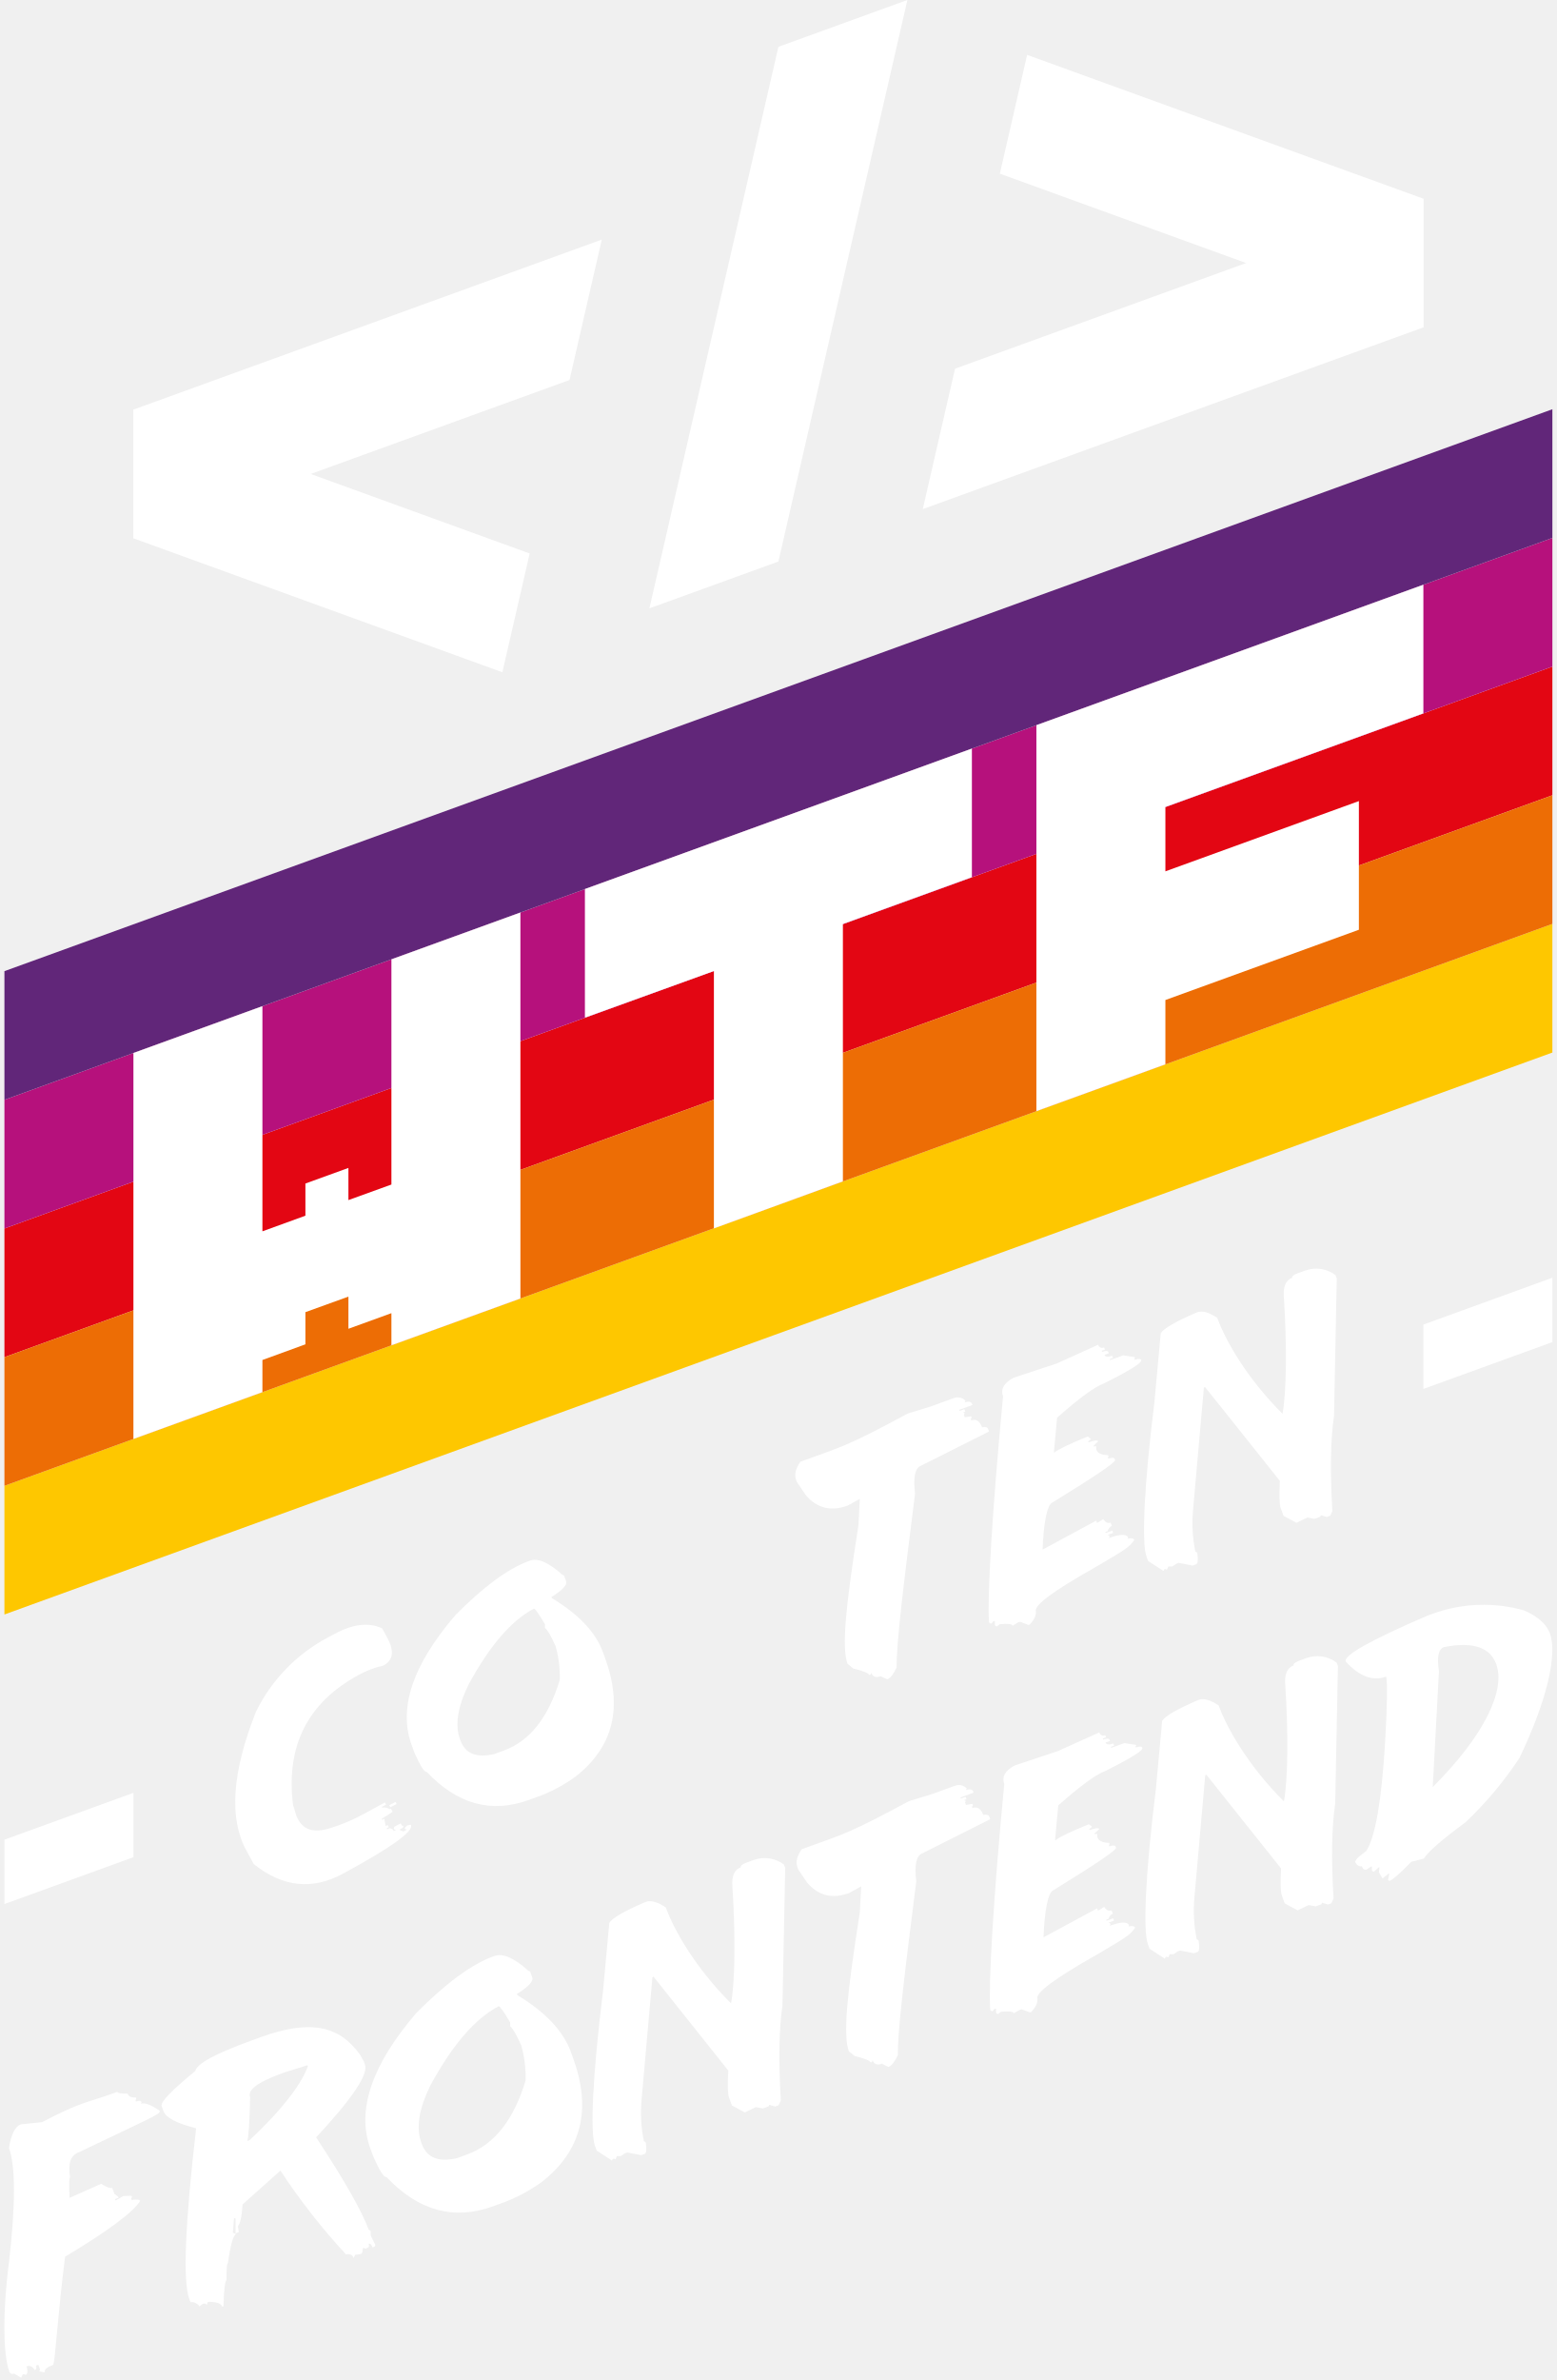
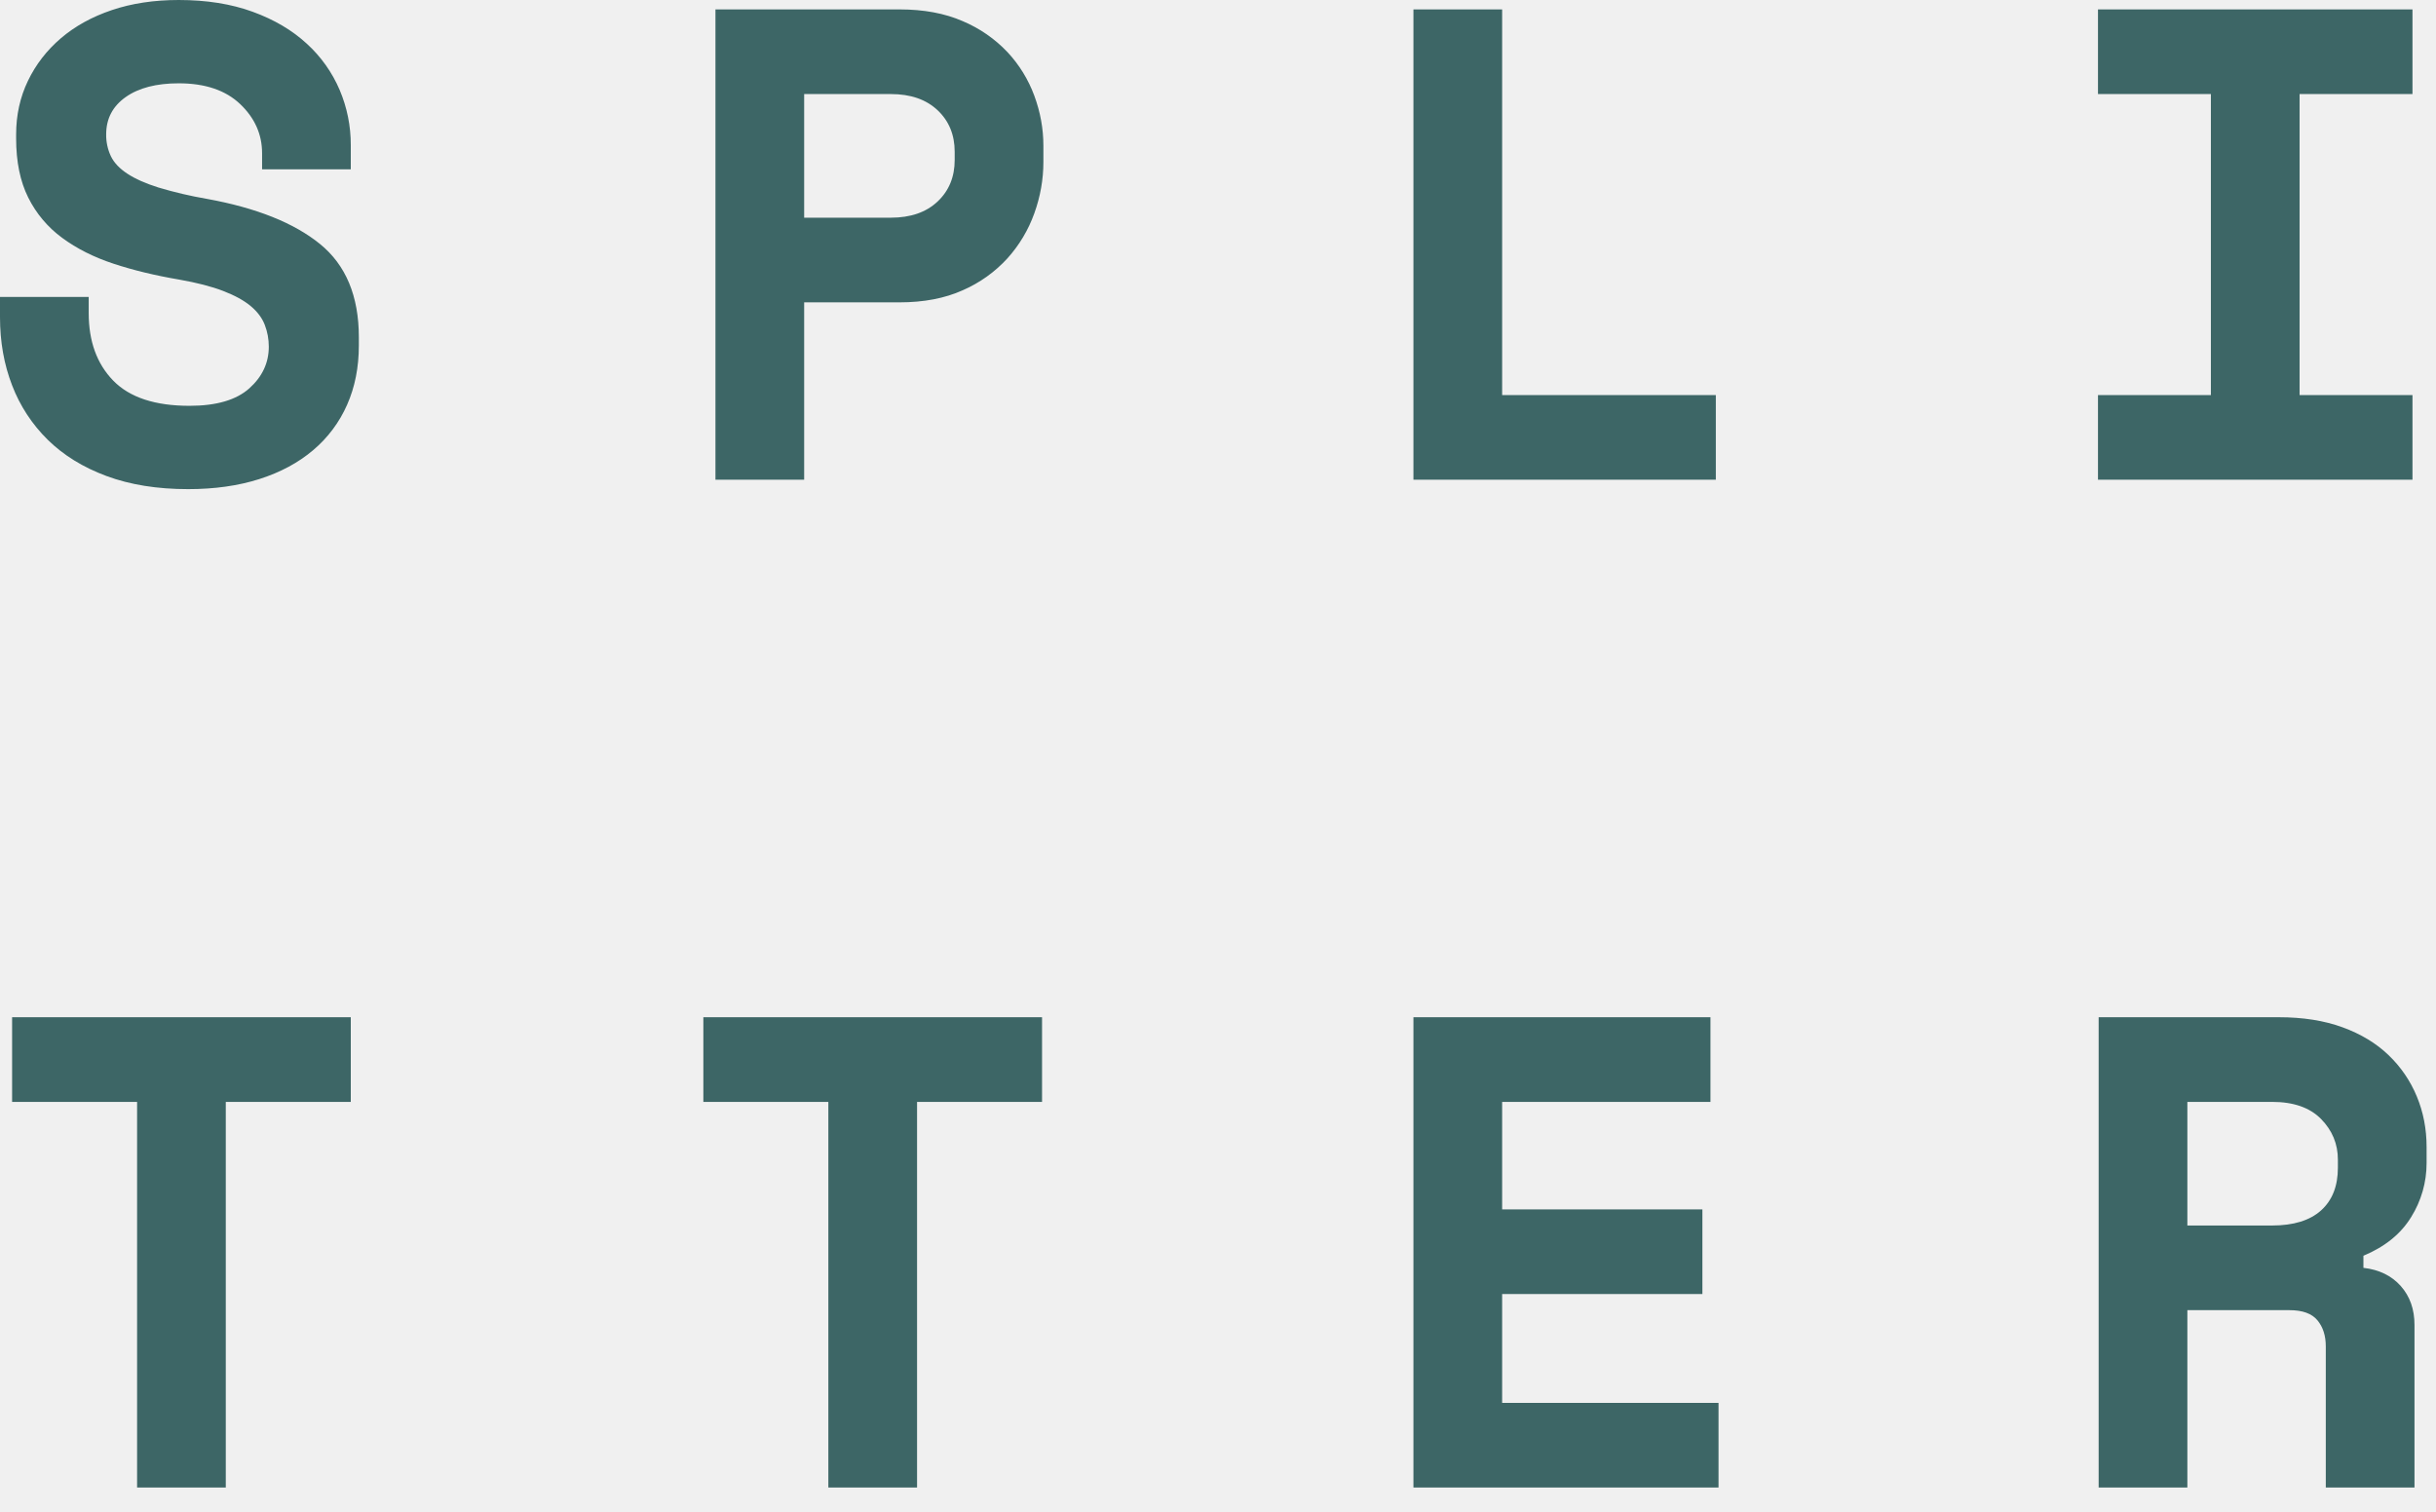
- <svg xmlns="http://www.w3.org/2000/svg" width="212" height="324" viewBox="0 0 212 324" fill="none">
-   <path d="M193.83 27.05V44.567L125.66 69.305L130.052 50.194L193.83 27.05Z" fill="white" />
-   <path d="M193.83 44.567V27.05L139.871 7.471L136.156 23.639L193.83 44.567Z" fill="white" />
-   <path d="M18.169 73.281V55.764L81.947 32.62L77.555 51.731L18.169 73.281Z" fill="white" />
-   <path d="M18.169 55.764V73.281L68.412 91.516L72.128 75.348L18.169 55.764Z" fill="white" />
-   <path d="M105.999 6.376L88.433 82.815L105.999 76.443L123.565 0L105.999 6.376Z" fill="white" />
-   <path d="M211.396 90.745L0.603 167.241V184.758L211.396 108.262V90.745Z" fill="#E30613" />
-   <path d="M211.396 73.229L0.603 149.724V167.241L211.396 90.745V73.229Z" fill="#B6117C" />
-   <path d="M211.396 55.712L0.603 132.207V149.724L211.396 73.229V55.712Z" fill="#612679" />
-   <path d="M0.603 219.787L105.253 181.81L211.396 143.287V125.774L0.603 202.27V219.787Z" fill="#FEC700" />
-   <path d="M211.396 108.262L0.603 184.758V202.27L211.396 125.774V108.262Z" fill="#ED6D05" />
-   <path d="M70.867 124.224V176.774L53.301 183.146V178.767L47.447 180.891V176.512L41.589 178.631V183.01L35.735 185.143V189.522L18.169 195.898V143.348L35.735 136.972V167.626L41.589 165.498V161.119L47.447 158.995V163.374L53.301 161.255V130.6L70.867 124.224Z" fill="white" />
-   <path d="M132.348 101.904V119.42L114.782 125.796V160.83L97.216 167.228V132.194L79.65 138.544V121.027L132.348 101.904Z" fill="white" />
-   <path d="M193.83 79.6V97.117L158.698 109.86V118.619L185.047 109.055V126.571L158.698 136.136V144.894L141.132 151.27V98.72L193.83 79.6Z" fill="white" />
-   <path d="M0.603 250.445V259.204L18.169 252.828V244.069L0.603 250.445Z" fill="white" />
-   <path d="M211.396 173.945L193.83 180.322V189.08L211.396 182.704V173.945Z" fill="white" />
-   <path d="M44.623 222.927L45.616 222.406C48.075 221.074 50.218 220.831 52.045 221.674L52.739 222.953C53.723 224.753 53.547 226.018 52.217 226.737C51.044 226.998 49.914 227.424 48.861 228.002C41.896 231.777 38.91 237.679 39.903 245.707L40.39 247.292L40.623 247.73C41.402 249.158 42.839 249.54 44.935 248.878C46.652 248.362 48.303 247.652 49.858 246.762L52.419 245.374L52.577 245.663L51.997 245.974L52.072 246.114C52.295 245.992 52.638 246.049 53.095 246.285L53.231 246.211L53.464 246.649L51.984 247.608L52.058 247.743L52.331 247.595L52.52 248.593L52.796 248.444L52.954 248.733L52.678 248.882L52.752 249.018C52.823 248.964 52.906 248.927 52.993 248.911C53.081 248.894 53.172 248.899 53.257 248.924C53.343 248.949 53.421 248.994 53.486 249.056C53.551 249.117 53.6 249.192 53.63 249.276L53.92 249.118L53.696 249.066L53.622 248.926L53.688 248.694L54.566 248.23L54.724 248.519L54.935 248.58L54.878 248.808L54.439 249.04L54.513 249.175L54.952 249.316L55.392 249.083L55.172 249.009L55.097 248.869L55.449 248.501L55.949 248.409C56.412 249.259 53.328 251.48 46.696 255.074C42.513 257.343 38.465 256.905 34.554 253.76L33.544 251.908C31.155 247.529 31.594 241.232 34.861 233.016C36.973 228.715 40.388 225.185 44.623 222.927ZM52.998 245.76L53.855 245.3L54.008 245.589L53.156 246.027L52.998 245.76Z" fill="white" />
-   <path d="M71.996 212.522L72.167 212.46C73.247 212.066 74.719 212.707 76.581 214.383L76.813 214.492L77.094 215.259C77.27 215.745 76.607 216.463 75.096 217.409L75.153 217.562C78.804 219.76 81.123 222.216 82.109 224.928L82.395 225.712C84.848 232.426 83.523 237.797 78.421 241.823C76.991 242.869 75.434 243.731 73.787 244.389L71.978 245.046C66.881 246.885 62.266 245.615 58.132 241.236C57.789 241.28 57.254 240.426 56.459 238.661L56.055 237.553C54.216 232.517 56.211 226.614 62.04 219.844C65.876 215.981 69.194 213.54 71.996 212.522ZM62.638 236.773L62.695 236.927C63.353 238.731 64.882 239.353 67.279 238.792L68.597 238.315C72.136 237.03 74.68 233.819 76.229 228.681C76.273 227.136 76.082 225.593 75.663 224.104C75.03 222.689 74.547 221.861 74.213 221.621V221.109C73.335 219.651 72.843 218.946 72.707 218.994C69.648 220.597 66.686 224.03 63.823 229.294C62.321 232.339 61.926 234.832 62.638 236.773Z" fill="white" />
-   <path d="M176.654 173.359L177.748 172.965C178.431 172.716 179.166 172.643 179.885 172.751C180.604 172.86 181.284 173.147 181.863 173.586L182.034 174.051L181.661 192.754C181.186 195.965 181.112 200.282 181.437 205.703L181.143 206.343L180.673 206.513L179.878 206.272L179.777 206.483L179 206.767L178.047 206.583L176.545 207.306L174.788 206.36L174.388 205.27C174.222 204.805 174.188 203.584 174.287 201.604L166.734 192.123L164.099 188.839L163.941 188.896L162.465 205.537C162.287 207.439 162.392 209.358 162.777 211.23L162.992 211.326L163.045 211.484C163.177 212.36 163.12 212.868 162.878 212.955L162.408 213.126L160.507 212.758L160.195 212.872L159.629 213.253H159.102L158.904 213.691L158.689 213.594L158.535 213.651L158.434 213.862L156.348 212.504L156.12 211.882C155.439 210.012 155.804 202.112 157.213 190.801L158.065 181.5C158.463 180.846 160.113 179.895 163.014 178.649C163.717 178.39 164.635 178.649 165.768 179.411L165.825 179.568C166.896 182.507 169.839 187.683 174.648 192.465C175.196 189.448 175.258 183.299 174.836 176.652C174.702 175.172 175.079 174.27 175.969 173.945C175.921 173.757 176.141 173.56 176.654 173.359Z" fill="white" />
-   <path d="M123.592 192.439L126.754 191.467L129.858 190.337C130.133 190.226 130.434 190.201 130.724 190.265C131.013 190.328 131.276 190.477 131.479 190.691L131.365 190.91C131.918 190.748 132.243 190.81 132.357 191.099L132.419 191.27L130.631 191.918L130.688 192.075L131.33 191.843L131.453 192.172L131.136 192.285L131.356 192.399L131.259 192.614L131.378 192.942L132.256 192.802L132.318 192.973L132.199 193.192L132.265 193.367C132.924 193.125 133.411 193.437 133.727 194.304C134.188 194.204 134.465 194.282 134.562 194.55L134.68 194.878L125.436 199.524C124.613 199.816 124.337 201.086 124.606 203.334C122.933 216.607 122.09 223.562 122.09 227.034C121.673 227.91 121.247 228.458 120.821 228.611L119.92 228.195C119.27 228.431 118.849 228.274 118.651 227.735L118.541 227.971L118.388 228.028C118.26 227.757 117.54 227.463 116.218 227.153L115.415 226.504C114.615 224.315 115.112 218.968 116.903 207.621L117.088 204.048L115.432 204.963C113.14 205.795 111.237 205.318 109.723 203.531L108.524 201.753L108.401 201.425C108.153 200.733 108.349 199.923 108.99 198.994L111.124 198.224C114.541 196.976 115.994 196.568 123.592 192.439Z" fill="white" />
-   <path d="M149.546 183.063C149.565 183.147 149.603 183.225 149.657 183.291C149.711 183.358 149.78 183.411 149.858 183.447C149.936 183.482 150.022 183.499 150.108 183.497C150.194 183.494 150.278 183.471 150.354 183.431L150.464 183.724L150.024 183.886L150.081 184.044C150.578 183.864 150.863 183.869 150.933 184.066L150.99 184.223L150.402 184.434C150.512 184.736 150.841 184.78 151.452 184.565L151.557 184.858L151.118 185.02L151.171 185.161L152.958 184.512L154.578 184.766L154.482 184.977L154.53 185.117C155.031 184.937 155.316 184.95 155.408 185.156C155.54 185.515 153.845 186.575 150.323 188.335C149.073 188.785 146.949 190.338 143.951 192.995L143.512 197.738L143.665 197.681C144.128 197.295 145.611 196.587 148.114 195.557L148.575 195.903L148.18 196.222L148.233 196.358C149.027 196.069 149.462 196.021 149.55 196.218L148.918 196.8L148.966 196.941L149.26 196.831L149.287 197.33C149.467 197.829 150.007 198.083 150.903 198.097L150.951 198.237L150.872 198.443L150.92 198.578C151.416 198.399 151.702 198.412 151.799 198.622L151.847 198.758C151.958 199.05 149.12 200.975 143.332 204.534C142.554 204.814 142.102 207.538 141.975 210.954L149.273 207.013L149.383 207.306L149.537 207.249L150.226 206.811C150.534 207.249 150.876 207.416 151.245 207.284L151.408 207.722C151.264 207.793 151.138 207.895 151.038 208.02C150.938 208.144 150.866 208.289 150.828 208.445L150.516 208.558L150.565 208.694L151.469 208.37L151.579 208.681L150.837 208.948L151.043 209.031L151.1 209.189L150.995 209.382C152.462 208.848 153.344 208.812 153.63 209.264L153.551 209.469C154.073 209.36 154.376 209.417 154.46 209.649C153.788 210.525 153.849 210.63 149.102 213.384C143.461 216.564 140.782 218.549 141.066 219.34C141.118 219.909 140.833 220.518 140.218 221.157L140.06 221.214L138.905 220.776L138.593 220.886L137.904 221.324C137.812 221.07 137.227 221 136.147 221.114L135.743 221.416L135.537 221.333L135.48 221.179V220.654L135.181 220.763L135.084 220.973L134.944 221.026L134.733 220.925L134.68 220.79C134.43 217.549 135.067 206.154 136.591 190.1C136.231 189.108 136.708 188.261 138.022 187.56L143.898 185.62L149.546 183.063Z" fill="white" />
-   <path d="M15.973 284.778C16.039 284.953 16.505 285.032 17.374 285.015C17.523 285.417 17.892 285.593 18.49 285.531L18.551 285.706L18.45 285.917L18.516 286.092C18.955 285.934 19.197 285.965 19.276 286.184L19.179 286.398C19.697 286.212 20.549 286.522 21.735 287.331C21.897 287.769 21.493 287.865 10.73 292.998C9.617 293.401 9.224 294.531 9.548 296.387C9.411 296.434 9.386 297.37 9.474 299.194L9.632 299.137L13.777 297.289C14.512 297.757 15.013 297.94 15.279 297.841L15.582 298.673L16.087 299.037L16.145 299.194L15.657 299.37L15.723 299.545L15.877 299.488L16.803 298.953L17.91 298.923L17.976 299.098L17.857 299.317L17.923 299.488C18.63 299.387 19.021 299.431 19.087 299.615C18.153 301.145 14.744 303.68 8.859 307.221C7.814 315.581 7.572 320.797 7.261 321.935C6.382 322.255 6.005 322.575 6.119 322.899L5.965 322.956L5.341 322.807L5.46 322.588L5.218 321.931L4.889 322.054C5.008 322.373 4.955 322.575 4.735 322.654C4.424 322.154 4.046 321.984 3.607 322.146L3.664 322.299C3.796 322.877 3.734 323.214 3.479 323.306L3.26 323.192L3.089 323.254L2.878 323.691L1.92 323.127C1.856 323.159 1.785 323.176 1.713 323.177C1.641 323.177 1.569 323.161 1.504 323.13C1.439 323.099 1.382 323.053 1.338 322.996C1.294 322.939 1.263 322.873 1.249 322.803C0.533 320.841 0.238 315.533 1.249 307.756C2.127 300.019 2.117 294.898 1.218 292.393C1.525 290.545 2.065 289.477 2.843 289.197L5.719 288.899C11.323 285.987 11.476 286.412 15.973 284.778Z" fill="white" />
-   <path d="M34.163 277.815L35.516 277.325C42.257 274.877 46.222 275.766 49.046 279.742L49.538 280.618L49.7 281.056C50.183 282.384 47.965 285.689 43.047 290.97C46.897 296.809 49.284 301.003 50.209 303.552L50.425 303.648L50.473 303.788V304.314L51.119 305.627L51.022 305.838L50.728 305.947C50.578 305.54 50.403 305.378 50.192 305.452C50.302 305.754 50.258 305.938 50.06 306.008L49.748 306.122L49.555 306.017L49.397 306.074C49.397 306.512 49.318 306.788 49.169 306.845L48.347 306.963L48.167 307.401C48.134 307.299 48.08 307.205 48.008 307.125C47.937 307.045 47.85 306.98 47.752 306.934C47.655 306.889 47.549 306.864 47.441 306.86C47.334 306.857 47.227 306.875 47.127 306.915C43.836 303.36 40.846 299.54 38.186 295.494L33.03 300.101C32.925 301.747 32.714 302.728 32.398 303.052L32.52 303.871L32.081 304.033V302.107L32.024 301.949L31.866 302.006L31.708 303.941L32.147 304.143C31.765 304.279 31.392 305.605 31.023 308.115C30.891 308.176 30.83 308.942 30.843 310.414C30.637 310.488 30.496 311.675 30.43 313.97L30.276 314.027C30.11 313.567 29.455 313.343 28.327 313.361L28.142 313.799C28.067 313.593 27.874 313.545 27.562 313.659L27.167 313.978C27.034 313.781 26.849 313.623 26.632 313.522C26.416 313.42 26.175 313.38 25.938 313.405L25.766 312.936C24.888 310.504 25.203 302.768 26.71 289.727C24.076 289.067 22.596 288.298 22.271 287.419L22.003 286.674C21.889 286.114 23.42 284.533 26.596 281.932C26.804 280.942 29.326 279.57 34.163 277.815ZM33.667 291.47L33.978 291.356C39.081 286.578 41.185 283.311 41.918 281.31L41.861 281.152L38.787 282.111L38.489 282.216C34.664 283.605 33.733 284.625 34.062 285.527C33.98 288.989 33.848 290.97 33.667 291.47Z" fill="white" />
-   <path d="M67.156 266.337L67.332 266.272C68.465 265.866 70.004 266.537 71.948 268.286L72.189 268.4L72.483 269.201C72.668 269.709 71.974 270.458 70.393 271.448L70.454 271.61C74.26 273.905 76.684 276.471 77.727 279.308L78.025 280.127C80.59 287.134 79.204 292.748 73.867 296.97C72.374 298.06 70.751 298.962 69.036 299.654L67.134 300.355C61.809 302.29 56.978 300.966 52.642 296.383C52.282 296.435 51.703 295.538 50.886 293.694L50.447 292.538C48.523 287.283 50.609 281.111 56.705 274.023C60.733 269.974 64.217 267.412 67.156 266.337ZM57.372 291.693L57.429 291.85C58.117 293.736 59.716 294.386 62.225 293.799L63.599 293.3C67.297 291.96 69.955 288.603 71.574 283.228C71.62 281.613 71.42 280.001 70.981 278.446C70.318 276.97 69.818 276.103 69.471 275.853V275.315C68.566 273.791 68.039 273.055 67.898 273.125C64.699 274.798 61.603 278.387 58.611 283.893C57.044 287.064 56.631 289.664 57.372 291.693Z" fill="white" />
-   <path d="M101.546 253.607L102.64 253.209C103.323 252.96 104.058 252.887 104.777 252.995C105.496 253.104 106.176 253.391 106.755 253.83L106.926 254.299L106.553 273.002C106.078 276.214 106.004 280.53 106.329 285.952L106.035 286.587L105.56 286.779L104.765 286.539L104.664 286.749L103.887 287.033L102.934 286.849L101.428 287.572L99.671 286.626L99.272 285.536C99.105 285.074 99.071 283.853 99.171 281.87L91.617 272.389L89.004 269.105L88.846 269.162L87.371 285.803C87.191 287.705 87.296 289.624 87.682 291.496L87.897 291.592L87.95 291.75C88.082 292.626 88.025 293.134 87.783 293.221L87.314 293.392L85.412 293.024L85.1 293.138L84.534 293.519H84.007L83.809 293.957L83.594 293.861L83.44 293.917L83.339 294.128L81.253 292.77L81.025 292.148C80.344 290.278 80.709 282.378 82.118 271.067L82.97 261.77C83.371 261.113 85.021 260.161 87.919 258.915C88.622 258.661 89.54 258.915 90.673 259.677L90.73 259.834C91.802 262.773 94.744 267.949 99.553 272.731C100.102 269.714 100.163 263.565 99.742 256.918C99.604 255.438 99.981 254.535 100.874 254.211C100.813 254.014 101.033 253.817 101.546 253.607Z" fill="white" />
-   <path d="M176.812 226.119L177.906 225.72C178.589 225.474 179.324 225.402 180.043 225.51C180.761 225.619 181.441 225.905 182.021 226.342L182.192 226.811L181.823 245.514C181.346 248.726 181.271 253.042 181.599 258.464L181.301 259.099L180.835 259.269L180.04 259.029L179.939 259.243L179.158 259.528L178.209 259.344L176.703 260.066L174.946 259.116L174.551 258.026C174.384 257.564 174.35 256.343 174.45 254.36L166.892 244.879L164.279 241.599L164.125 241.656L162.65 258.315C162.474 260.218 162.581 262.136 162.966 264.008L163.177 264.108L163.234 264.262C163.366 265.137 163.309 265.65 163.063 265.737L162.597 265.904L160.696 265.536L160.384 265.65L159.813 266.035H159.29L159.088 266.473L158.878 266.372L158.719 266.429L158.623 266.644L156.537 265.286L156.309 264.66C155.628 262.795 155.992 254.89 157.402 243.579L158.258 234.269C158.657 233.612 160.305 232.661 163.203 231.418C163.909 231.158 164.827 231.412 165.957 232.18L166.014 232.333C167.09 235.276 170.032 240.452 174.841 245.234C175.39 242.212 175.451 236.068 175.025 229.416C174.893 227.936 175.271 227.039 176.163 226.715C176.079 226.531 176.303 226.347 176.812 226.119Z" fill="white" />
-   <path d="M123.754 245.208L126.916 244.236L130.021 243.11C130.295 242.999 130.597 242.973 130.886 243.036C131.176 243.1 131.439 243.249 131.641 243.465L131.523 243.68C132.081 243.517 132.401 243.583 132.515 243.868L132.581 244.043L130.794 244.691L130.851 244.849L131.492 244.612L131.611 244.941L131.299 245.055L131.518 245.173L131.417 245.383L131.54 245.711L132.419 245.571L132.485 245.746L132.366 245.965L132.427 246.136C133.086 245.9 133.574 246.212 133.89 247.073C134.351 246.973 134.632 247.073 134.729 247.319L134.847 247.651L125.603 252.298C124.78 252.59 124.504 253.858 124.773 256.103C123.095 269.376 122.257 276.331 122.257 279.808C121.818 280.684 121.414 281.231 120.983 281.384L120.105 280.946C119.455 281.183 119.033 281.029 118.836 280.486L118.726 280.723L118.568 280.78C118.445 280.511 117.723 280.219 116.403 279.904L115.595 279.256C114.796 277.066 115.292 271.715 117.084 260.373L117.272 256.799L115.612 257.715C113.326 258.547 111.423 258.068 109.903 256.278L108.705 254.5L108.586 254.172C108.331 253.48 108.529 252.674 109.174 251.746L111.309 250.971C114.703 249.749 116.157 249.324 123.754 245.208Z" fill="white" />
-   <path d="M149.708 235.836C149.725 235.921 149.762 236 149.815 236.068C149.868 236.135 149.937 236.19 150.015 236.226C150.093 236.262 150.179 236.28 150.266 236.277C150.352 236.274 150.436 236.25 150.512 236.209L150.617 236.506L150.178 236.668L150.235 236.822C150.736 236.642 151.017 236.651 151.091 236.848L151.148 237.001L150.556 237.216C150.665 237.518 151.017 237.557 151.605 237.347L151.715 237.641L151.276 237.803L151.324 237.943L153.111 237.295L154.736 237.544L154.635 237.759L154.688 237.895C155.184 237.715 155.47 237.728 155.566 237.938C155.695 238.292 153.999 239.35 150.477 241.113C149.229 241.569 147.107 243.123 144.109 245.777L143.67 250.52L143.828 250.463C144.29 250.072 145.773 249.364 148.276 248.339L148.716 248.681L148.325 249L148.373 249.14C149.172 248.851 149.607 248.803 149.69 249L149.058 249.583L149.111 249.718L149.405 249.613L149.431 250.113C149.611 250.607 150.147 250.866 151.043 250.879L151.096 251.015L151.012 251.22L151.065 251.361C151.56 251.183 151.845 251.196 151.921 251.4L151.974 251.54C152.085 251.832 149.245 253.757 143.455 257.316C142.682 257.597 142.229 260.32 142.102 263.736L149.401 259.795L149.506 260.093L149.664 260.036L150.354 259.598C150.661 260.036 150.999 260.207 151.372 260.071L151.535 260.509C151.391 260.579 151.265 260.68 151.164 260.804C151.063 260.928 150.99 261.072 150.951 261.227L150.639 261.341L150.692 261.481L151.592 261.152L151.706 261.463L150.96 261.735L151.166 261.818L151.223 261.971L151.118 262.168C152.582 261.634 153.46 261.595 153.753 262.05L153.669 262.256C154.192 262.142 154.495 262.203 154.583 262.436C153.906 263.311 153.968 263.417 149.225 266.171C143.636 269.333 140.985 271.306 141.272 272.092C141.32 272.661 141.039 273.265 140.42 273.909L140.266 273.966L139.111 273.528L138.8 273.642L138.057 274.08C137.965 273.83 137.381 273.76 136.301 273.874L135.901 274.176L135.695 274.093L135.638 273.94V273.432L135.343 273.537L135.242 273.751L135.106 273.8L134.891 273.703L134.843 273.563C134.588 270.327 135.225 258.928 136.753 242.874C136.393 241.884 136.867 241.039 138.185 240.338L144.052 238.385L149.708 235.836Z" fill="white" />
-   <path d="M194.374 219.949L195.134 219.673C199.123 218.23 203.467 218.077 207.549 219.235C209.44 220.076 210.611 221.118 211.062 222.362C212.09 225.177 210.706 231.413 206.912 239.318C204.809 242.508 202.345 245.447 199.569 248.076C196.387 250.412 194.494 252.058 193.891 253.016L192.183 253.454C190.649 255.03 189.664 255.897 189.227 256.055L189.012 255.954L189.192 255.048L189.052 255.1L188.261 255.722L187.774 254.877L187.853 254.185L187.717 254.233L187.084 254.811L186.869 254.711L186.821 254.575V254.067L186.663 254.124L186.114 254.5C185.811 254.61 185.587 254.461 185.442 254.063C184.919 254.172 184.616 253.677 184.533 253.445C184.796 252.814 185.306 252.617 186.057 251.978C187.292 250.054 188.146 245.11 188.617 237.146C188.907 232.329 188.955 228.799 188.753 228.247C186.938 228.904 185.104 228.218 183.25 226.189C182.937 225.357 186.645 223.277 194.374 219.949ZM195.103 243.281C202.16 236.239 205.041 230.082 203.754 226.553C202.911 224.234 200.534 223.459 196.623 224.227C195.88 224.494 195.657 225.589 195.951 227.503L195.103 243.281Z" fill="white" />
+ <svg xmlns="http://www.w3.org/2000/svg" width="87" height="54">
+   <path fill="#3D6666" d="M6.72 17.472c.944 0 1.792-.12 2.544-.36s1.392-.584 1.92-1.032a4.476 4.476 0 001.212-1.62c.28-.632.42-1.34.42-2.124v-.288c0-1.472-.464-2.584-1.392-3.336-.928-.752-2.272-1.288-4.032-1.608a14.615 14.615 0 01-1.74-.408c-.456-.144-.824-.308-1.104-.492-.28-.184-.476-.392-.588-.624a1.771 1.771 0 01-.168-.78c0-.56.232-1.004.696-1.332.464-.328 1.096-.492 1.896-.492.944 0 1.676.248 2.196.744.52.496.78 1.08.78 1.752v.576h3.168v-.864a5 5 0 00-.396-1.968 4.762 4.762 0 00-1.176-1.656C10.436 1.08 9.792.7 9.024.42 8.256.14 7.376 0 6.384 0c-.88 0-1.676.12-2.388.36s-1.32.576-1.824 1.008c-.504.432-.896.94-1.176 1.524-.28.584-.42 1.22-.42 1.908v.144c0 .832.144 1.536.432 2.112a3.978 3.978 0 001.212 1.44c.52.384 1.132.692 1.836.924.704.232 1.48.42 2.328.564.64.112 1.168.248 1.584.408.416.16.744.34.984.54s.408.424.504.672c.096.248.144.508.144.78 0 .576-.232 1.072-.696 1.488-.464.416-1.176.624-2.136.624-1.232 0-2.14-.3-2.724-.9-.584-.6-.876-1.404-.876-2.412v-.576H0v.72c0 .88.144 1.692.432 2.436a5.47 5.47 0 001.272 1.944c.56.552 1.26.984 2.1 1.296.84.312 1.812.468 2.916.468zm22-.336V10.8h3.408c.864 0 1.616-.144 2.256-.432a4.707 4.707 0 001.596-1.14 4.833 4.833 0 00.96-1.608c.216-.6.324-1.212.324-1.836v-.576c0-.608-.108-1.204-.324-1.788a4.625 4.625 0 00-.96-1.56A4.737 4.737 0 0034.384.756c-.64-.28-1.392-.42-2.256-.42h-6.576v16.8h3.168zm3.096-9.36H28.72V3.36h3.096c.704 0 1.26.192 1.668.576.408.384.612.88.612 1.488v.288c0 .608-.204 1.104-.612 1.488-.408.384-.964.576-1.668.576zm29.464 9.36v-3.024h-7.632V.336H50.48v16.8h10.8zm24.88 0v-3.024h-4.032V3.36h4.032V.336H74.928V3.36h4.032v10.752h-4.032v3.024H86.16zm-78.096 36V39.36h4.464v-3.024H.432v3.024h4.464v13.776h3.168zm24.688 0V39.36h4.464v-3.024H25.12v3.024h4.464v13.776h3.168zm28.624 0v-3.024h-7.728v-3.888H60.8V43.2h-7.152v-3.84h7.44v-3.024H50.48v16.8h10.896zm16.744 0V46.8h3.648c.464 0 .796.12.996.36.2.24.3.552.3.936v5.04h3.168v-5.808c0-.56-.164-1.024-.492-1.392-.328-.368-.772-.584-1.332-.648v-.432c.768-.32 1.336-.78 1.704-1.38a3.63 3.63 0 00.552-1.932v-.576c0-.64-.116-1.24-.348-1.8a4.332 4.332 0 00-1.008-1.476c-.44-.424-.988-.756-1.644-.996-.656-.24-1.416-.36-2.28-.36h-6.432v16.8h3.168zm3.024-9.36H78.12V39.36h3.024c.768 0 1.352.204 1.752.612.4.408.6.892.6 1.452v.288c0 .656-.2 1.164-.6 1.524-.4.36-.984.54-1.752.54z" />
</svg>
